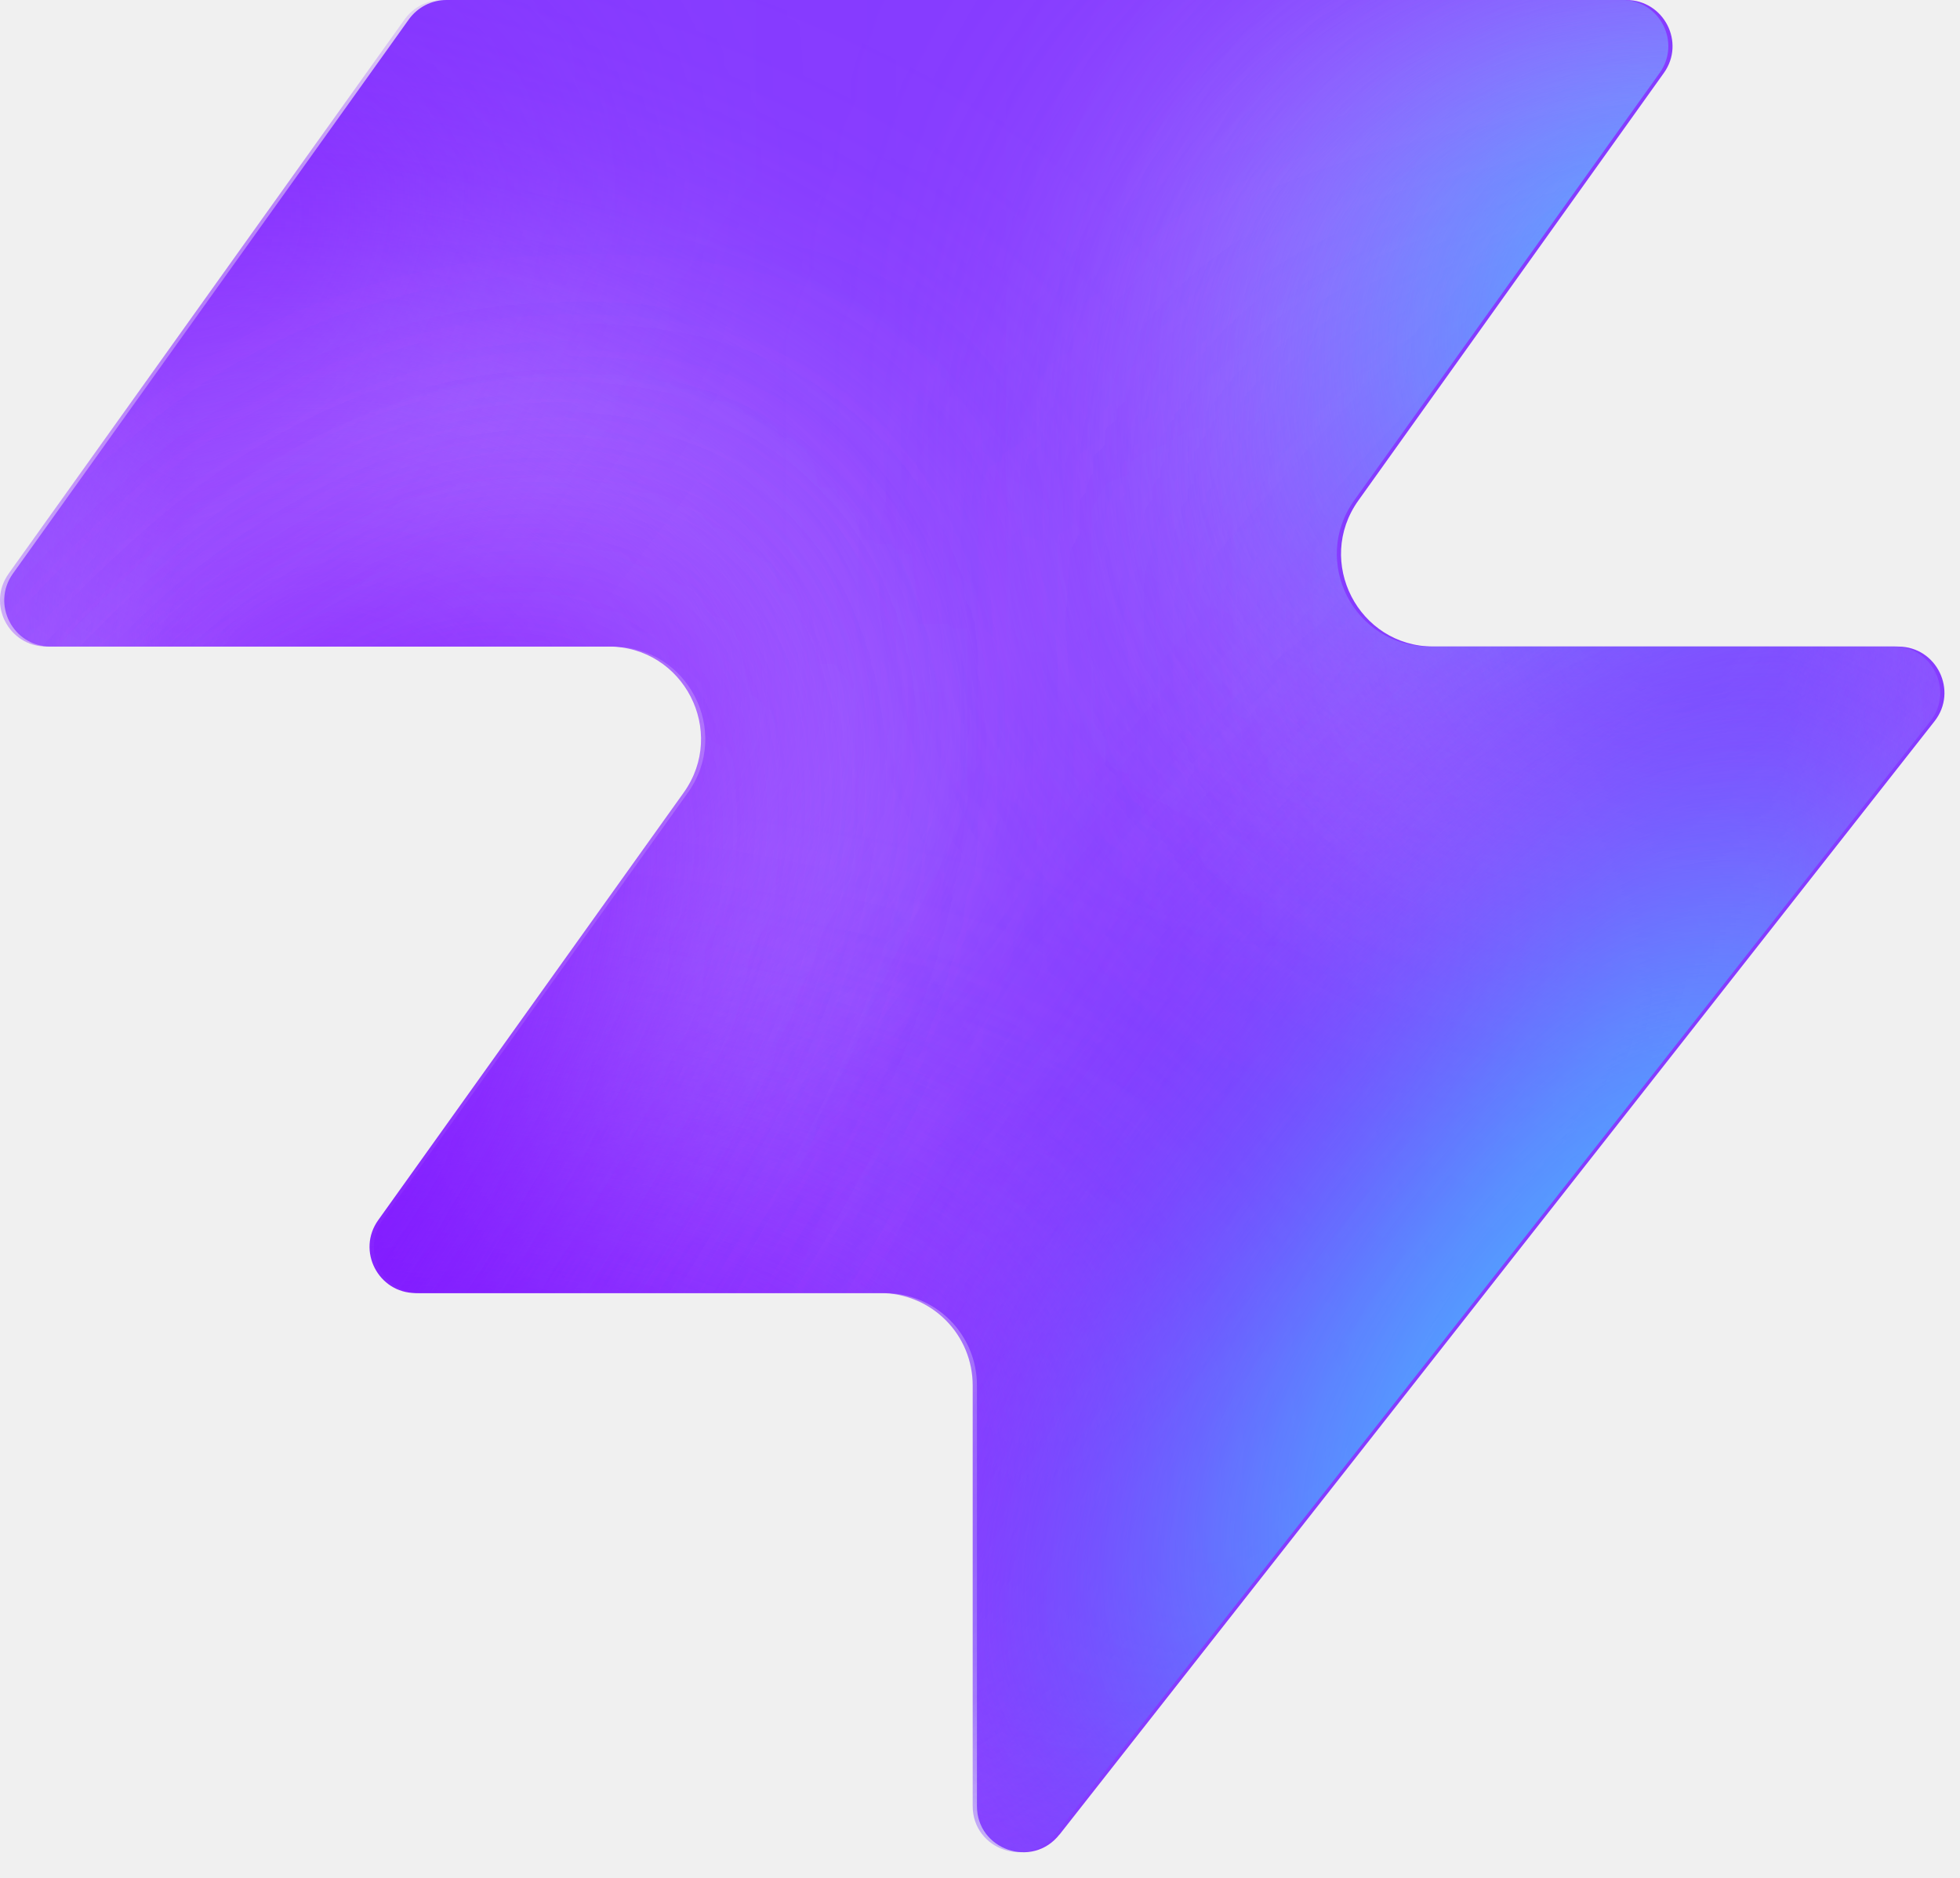
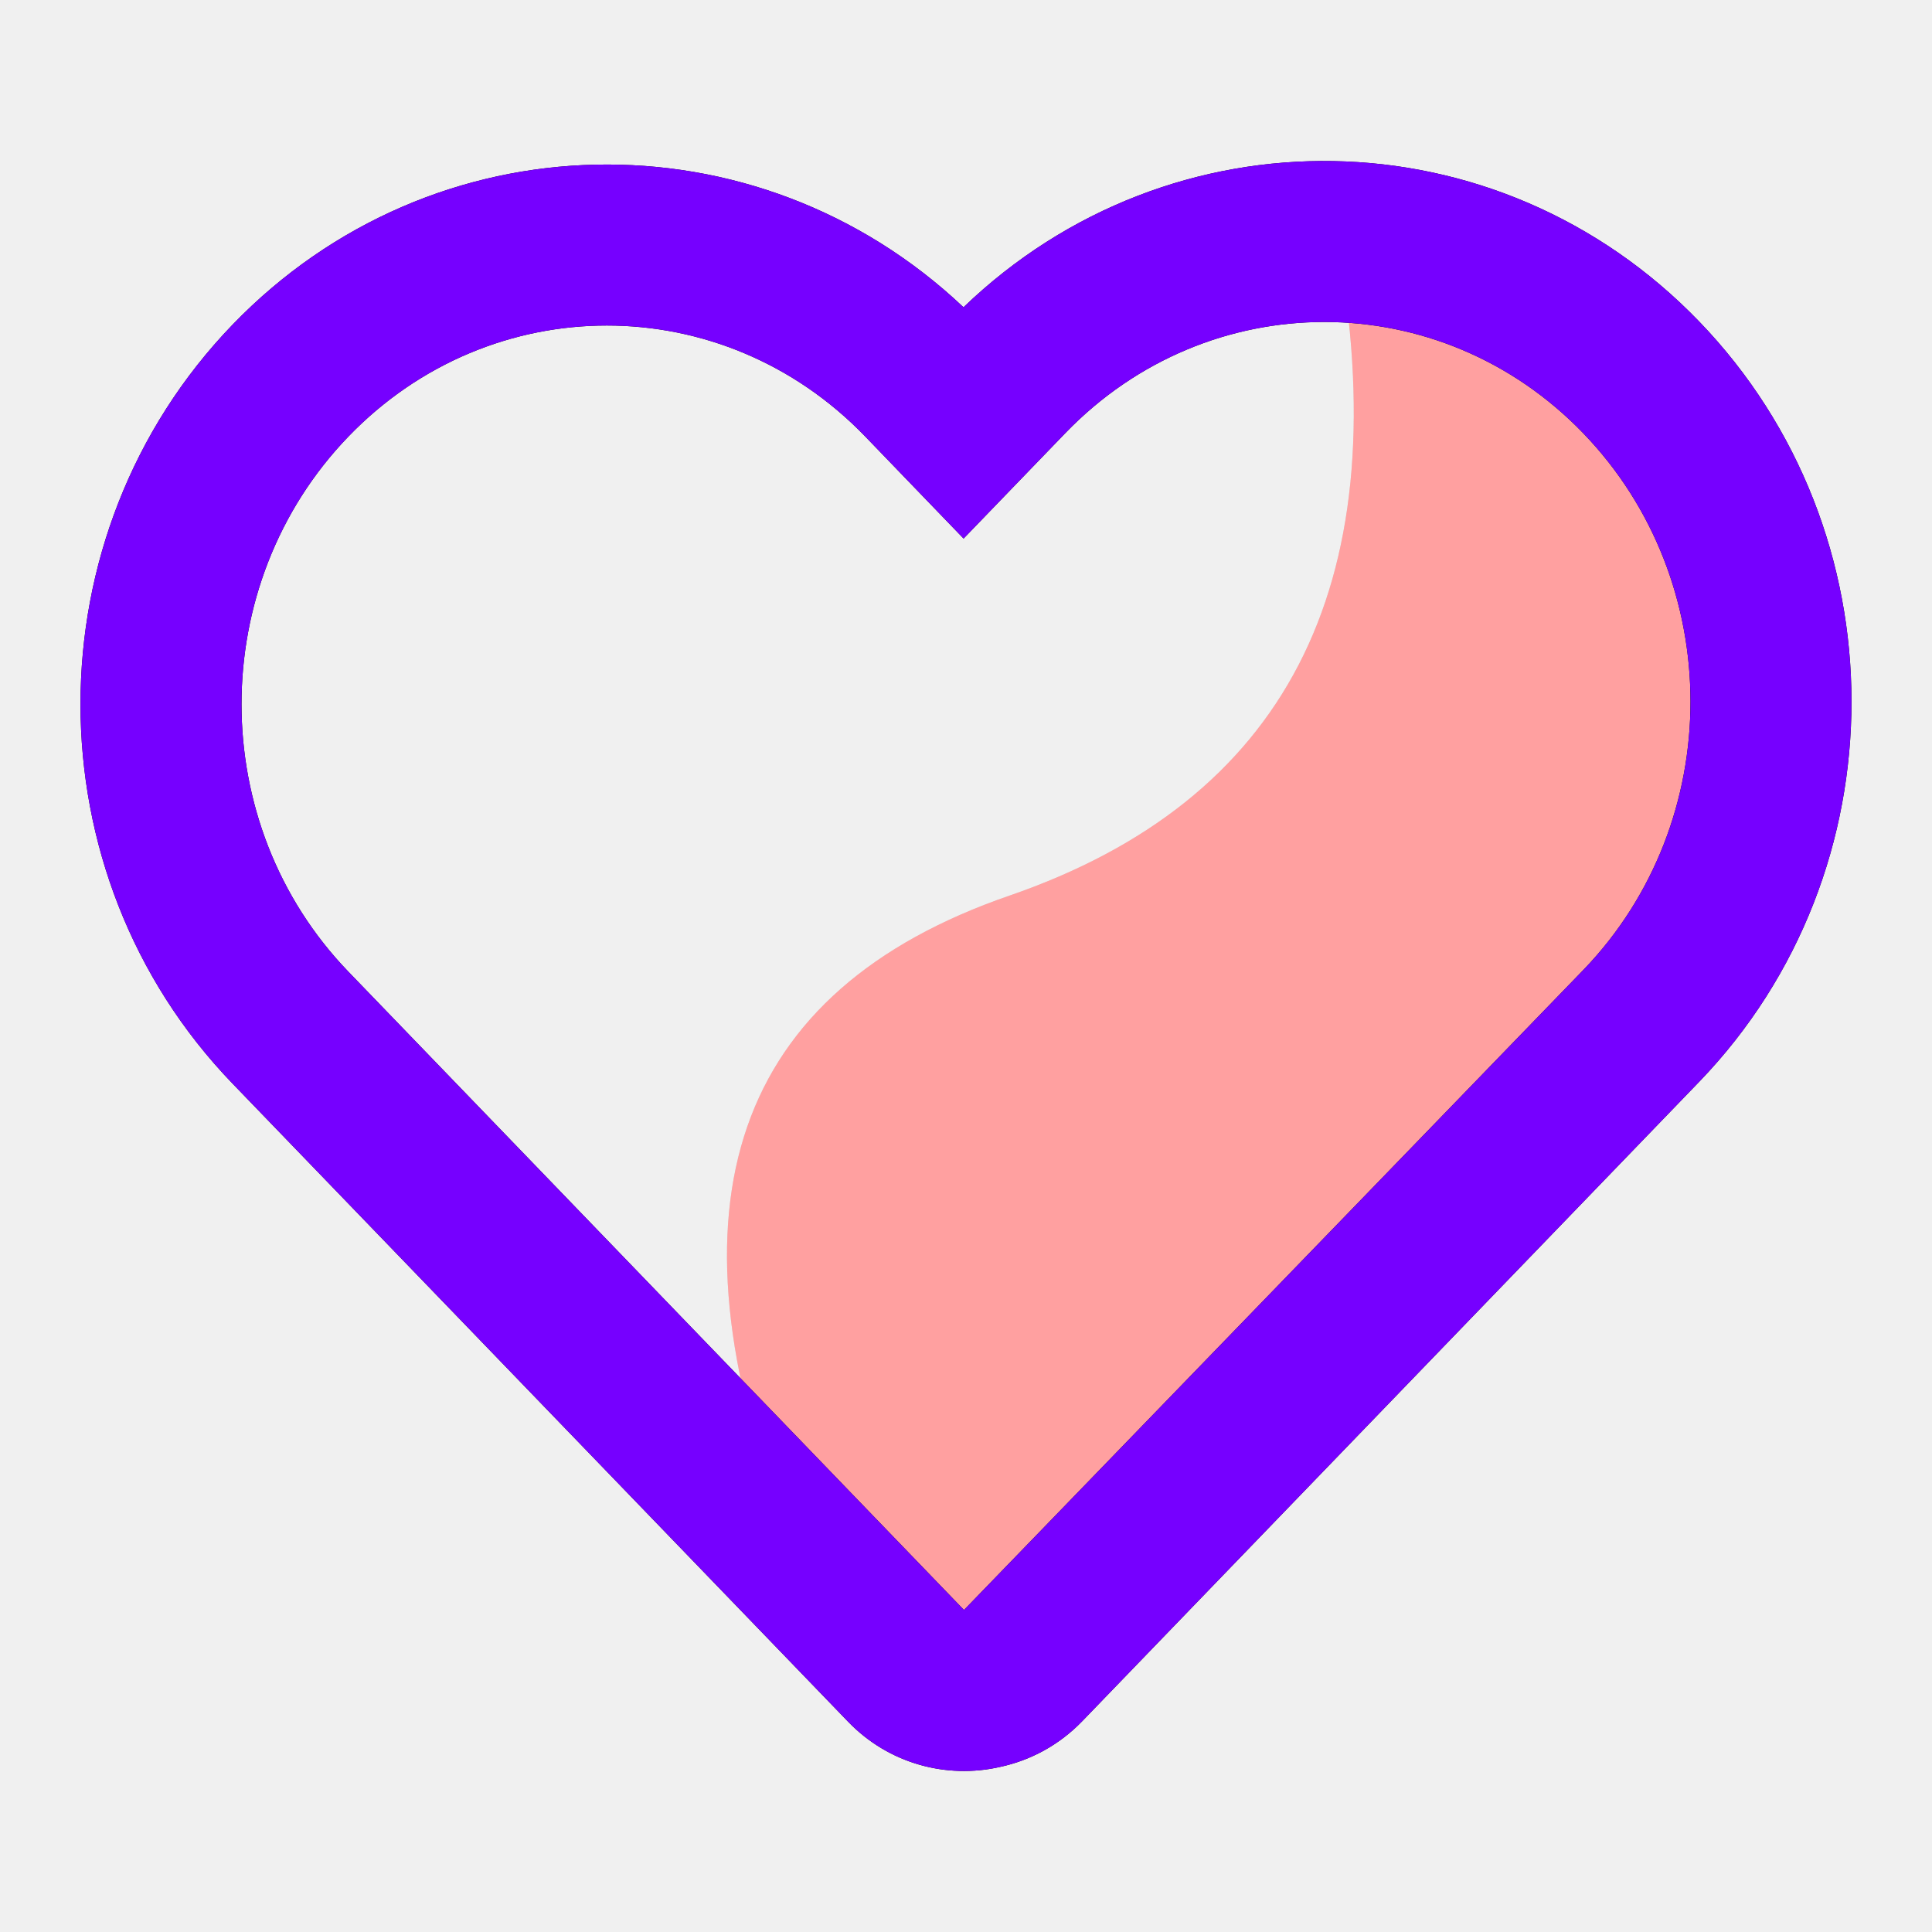
- <svg xmlns="http://www.w3.org/2000/svg" width="48" height="46" fill="none" viewBox="0 0 48 46">
-   <path fill="#863bff" d="M25.946 44.938c-.664.845-2.021.375-2.021-.698V33.937a2.26 2.26 0 0 0-2.262-2.262H10.287c-.92 0-1.456-1.04-.92-1.788l7.48-10.471c1.07-1.497 0-3.578-1.842-3.578H1.237c-.92 0-1.456-1.04-.92-1.788L10.013.474c.214-.297.556-.474.92-.474h28.894c.92 0 1.456 1.04.92 1.788l-7.48 10.471c-1.07 1.498 0 3.579 1.842 3.579h11.377c.943 0 1.473 1.088.89 1.83L25.947 44.94z" style="fill:#863bff;fill:color(display-p3 .525 .23 1);fill-opacity:1" />
-   <mask id="a" width="48" height="46" x="0" y="0" maskUnits="userSpaceOnUse" style="mask-type:alpha">
-     <path fill="#000" d="M25.842 44.938c-.664.844-2.021.375-2.021-.698V33.937a2.26 2.26 0 0 0-2.262-2.262H10.183c-.92 0-1.456-1.04-.92-1.788l7.48-10.471c1.07-1.498 0-3.579-1.842-3.579H1.133c-.92 0-1.456-1.04-.92-1.787L9.91.473c.214-.297.556-.474.92-.474h28.894c.92 0 1.456 1.04.92 1.788l-7.48 10.471c-1.07 1.498 0 3.578 1.842 3.578h11.377c.943 0 1.473 1.088.89 1.832L25.843 44.94z" style="fill:#000;fill-opacity:1" />
-   </mask>
-   <g mask="url(#a)">
-     <g filter="url(#b)">
-       <ellipse cx="5.508" cy="14.704" fill="#ede6ff" rx="5.508" ry="14.704" style="fill:#ede6ff;fill:color(display-p3 .927 .903 1);fill-opacity:1" transform="matrix(.00324 1 1 -.00324 -4.47 31.516)" />
+ <svg xmlns="http://www.w3.org/2000/svg" xmlns:xlink="http://www.w3.org/1999/xlink" width="800px" height="800px" viewBox="0 0 24 24">
+   <defs>
+     <path id="heart-a" d="M7.646,1.193 C8.331,5.301 6.961,7.946 3.539,9.126 C0.117,10.306 -0.802,12.949 0.784,17.056 L3,19.265 L12.523,9.548 C13.505,6.416 12.808,3.83 10.433,1.788 C8.858,0.575 7.929,0.377 7.646,1.193 Z" />
+     <path id="heart-c" d="M18.671,10.047 C20.444,8.205 20.443,5.222 18.667,3.381 C16.892,1.541 14.013,1.539 12.236,3.378 L10.97,4.69 L9.747,3.421 C7.974,1.584 5.101,1.585 3.329,3.422 C1.557,5.259 1.557,8.237 3.33,10.073 L10.975,18 L18.671,10.047 Z M9.536,19.388 L1.89,11.462 C-0.63,8.851 -0.63,4.645 1.889,2.033 C4.377,-0.545 8.395,-0.617 10.969,1.817 C13.545,-0.663 17.601,-0.604 20.107,1.993 C22.629,4.607 22.631,8.817 20.112,11.434 L12.443,19.382 C12.154,19.681 11.796,19.87 11.42,19.95 C10.761,20.1 10.041,19.912 9.536,19.388 Z" />
+   </defs>
+   <g fill="none" fill-rule="evenodd" transform="translate(1 2)">
+     <g transform="translate(8)">
+       <mask id="heart-b" fill="#ffffff">
+         <use xlink:href="#heart-a" />
+       </mask>
+       <use fill="#D8D8D8" xlink:href="#heart-a" />
+       <g fill="#FFA0A0" mask="url(#heart-b)">
+         <rect width="24" height="24" transform="translate(-9 -2)" />
+       </g>
    </g>
-     <g filter="url(#c)">
-       <ellipse cx="10.399" cy="29.851" fill="#ede6ff" rx="10.399" ry="29.851" style="fill:#ede6ff;fill:color(display-p3 .927 .903 1);fill-opacity:1" transform="matrix(.00324 1 1 -.00324 -39.328 7.883)" />
-     </g>
-     <g filter="url(#d)">
-       <ellipse cx="5.508" cy="30.487" fill="#7e14ff" rx="5.508" ry="30.487" style="fill:#7e14ff;fill:color(display-p3 .492 .077 1);fill-opacity:1" transform="rotate(89.814 -25.913 -14.639)scale(1 -1)" />
-     </g>
-     <g filter="url(#e)">
-       <ellipse cx="5.508" cy="30.599" fill="#7e14ff" rx="5.508" ry="30.599" style="fill:#7e14ff;fill:color(display-p3 .492 .077 1);fill-opacity:1" transform="rotate(89.814 -32.644 -3.334)scale(1 -1)" />
-     </g>
-     <g filter="url(#f)">
-       <ellipse cx="5.508" cy="30.599" fill="#7e14ff" rx="5.508" ry="30.599" style="fill:#7e14ff;fill:color(display-p3 .492 .077 1);fill-opacity:1" transform="matrix(.00324 1 1 -.00324 -34.34 30.47)" />
-     </g>
-     <g filter="url(#g)">
-       <ellipse cx="14.072" cy="22.078" fill="#ede6ff" rx="14.072" ry="22.078" style="fill:#ede6ff;fill:color(display-p3 .927 .903 1);fill-opacity:1" transform="rotate(93.35 24.506 48.493)scale(-1 1)" />
-     </g>
-     <g filter="url(#h)">
-       <ellipse cx="3.47" cy="21.501" fill="#7e14ff" rx="3.47" ry="21.501" style="fill:#7e14ff;fill:color(display-p3 .492 .077 1);fill-opacity:1" transform="rotate(89.009 28.708 47.59)scale(-1 1)" />
-     </g>
-     <g filter="url(#i)">
-       <ellipse cx="3.47" cy="21.501" fill="#7e14ff" rx="3.47" ry="21.501" style="fill:#7e14ff;fill:color(display-p3 .492 .077 1);fill-opacity:1" transform="rotate(89.009 28.708 47.59)scale(-1 1)" />
-     </g>
-     <g filter="url(#j)">
-       <ellipse cx=".387" cy="8.972" fill="#7e14ff" rx="4.407" ry="29.108" style="fill:#7e14ff;fill:color(display-p3 .492 .077 1);fill-opacity:1" transform="rotate(39.51 .387 8.972)" />
-     </g>
-     <g filter="url(#k)">
-       <ellipse cx="47.523" cy="-6.092" fill="#7e14ff" rx="4.407" ry="29.108" style="fill:#7e14ff;fill:color(display-p3 .492 .077 1);fill-opacity:1" transform="rotate(37.892 47.523 -6.092)" />
-     </g>
-     <g filter="url(#l)">
-       <ellipse cx="41.412" cy="6.333" fill="#47bfff" rx="5.971" ry="9.665" style="fill:#47bfff;fill:color(display-p3 .28 .748 1);fill-opacity:1" transform="rotate(37.892 41.412 6.333)" />
-     </g>
-     <g filter="url(#m)">
-       <ellipse cx="-1.879" cy="38.332" fill="#7e14ff" rx="4.407" ry="29.108" style="fill:#7e14ff;fill:color(display-p3 .492 .077 1);fill-opacity:1" transform="rotate(37.892 -1.88 38.332)" />
-     </g>
-     <g filter="url(#n)">
-       <ellipse cx="-1.879" cy="38.332" fill="#7e14ff" rx="4.407" ry="29.108" style="fill:#7e14ff;fill:color(display-p3 .492 .077 1);fill-opacity:1" transform="rotate(37.892 -1.88 38.332)" />
-     </g>
-     <g filter="url(#o)">
-       <ellipse cx="35.651" cy="29.907" fill="#7e14ff" rx="4.407" ry="29.108" style="fill:#7e14ff;fill:color(display-p3 .492 .077 1);fill-opacity:1" transform="rotate(37.892 35.651 29.907)" />
-     </g>
-     <g filter="url(#p)">
-       <ellipse cx="38.418" cy="32.4" fill="#47bfff" rx="5.971" ry="15.297" style="fill:#47bfff;fill:color(display-p3 .28 .748 1);fill-opacity:1" transform="rotate(37.892 38.418 32.4)" />
+     <mask id="heart-d" fill="#ffffff">
+       <use xlink:href="#heart-c" />
+     </mask>
+     <use fill="#000000" fill-rule="nonzero" xlink:href="#heart-c" />
+     <g fill="#7600FF" mask="url(#heart-d)">
+       <rect width="24" height="24" transform="translate(-1 -2)" />
    </g>
  </g>
-   <defs>
-     <filter id="b" width="60.045" height="41.654" x="-19.77" y="16.149" color-interpolation-filters="sRGB" filterUnits="userSpaceOnUse">
-       <feFlood flood-opacity="0" result="BackgroundImageFix" />
-       <feBlend in="SourceGraphic" in2="BackgroundImageFix" result="shape" />
-       <feGaussianBlur result="effect1_foregroundBlur_2002_17158" stdDeviation="7.659" />
-     </filter>
-     <filter id="c" width="90.34" height="51.437" x="-54.613" y="-7.533" color-interpolation-filters="sRGB" filterUnits="userSpaceOnUse">
-       <feFlood flood-opacity="0" result="BackgroundImageFix" />
-       <feBlend in="SourceGraphic" in2="BackgroundImageFix" result="shape" />
-       <feGaussianBlur result="effect1_foregroundBlur_2002_17158" stdDeviation="7.659" />
-     </filter>
-     <filter id="d" width="79.355" height="29.4" x="-49.64" y="2.03" color-interpolation-filters="sRGB" filterUnits="userSpaceOnUse">
-       <feFlood flood-opacity="0" result="BackgroundImageFix" />
-       <feBlend in="SourceGraphic" in2="BackgroundImageFix" result="shape" />
-       <feGaussianBlur result="effect1_foregroundBlur_2002_17158" stdDeviation="4.596" />
-     </filter>
-     <filter id="e" width="79.579" height="29.4" x="-45.045" y="20.029" color-interpolation-filters="sRGB" filterUnits="userSpaceOnUse">
-       <feFlood flood-opacity="0" result="BackgroundImageFix" />
-       <feBlend in="SourceGraphic" in2="BackgroundImageFix" result="shape" />
-       <feGaussianBlur result="effect1_foregroundBlur_2002_17158" stdDeviation="4.596" />
-     </filter>
-     <filter id="f" width="79.579" height="29.4" x="-43.513" y="21.178" color-interpolation-filters="sRGB" filterUnits="userSpaceOnUse">
-       <feFlood flood-opacity="0" result="BackgroundImageFix" />
-       <feBlend in="SourceGraphic" in2="BackgroundImageFix" result="shape" />
-       <feGaussianBlur result="effect1_foregroundBlur_2002_17158" stdDeviation="4.596" />
-     </filter>
-     <filter id="g" width="74.749" height="58.852" x="15.756" y="-17.901" color-interpolation-filters="sRGB" filterUnits="userSpaceOnUse">
-       <feFlood flood-opacity="0" result="BackgroundImageFix" />
-       <feBlend in="SourceGraphic" in2="BackgroundImageFix" result="shape" />
-       <feGaussianBlur result="effect1_foregroundBlur_2002_17158" stdDeviation="7.659" />
-     </filter>
-     <filter id="h" width="61.377" height="25.362" x="23.548" y="2.284" color-interpolation-filters="sRGB" filterUnits="userSpaceOnUse">
-       <feFlood flood-opacity="0" result="BackgroundImageFix" />
-       <feBlend in="SourceGraphic" in2="BackgroundImageFix" result="shape" />
-       <feGaussianBlur result="effect1_foregroundBlur_2002_17158" stdDeviation="4.596" />
-     </filter>
-     <filter id="i" width="61.377" height="25.362" x="23.548" y="2.284" color-interpolation-filters="sRGB" filterUnits="userSpaceOnUse">
-       <feFlood flood-opacity="0" result="BackgroundImageFix" />
-       <feBlend in="SourceGraphic" in2="BackgroundImageFix" result="shape" />
-       <feGaussianBlur result="effect1_foregroundBlur_2002_17158" stdDeviation="4.596" />
-     </filter>
-     <filter id="j" width="56.045" height="63.649" x="-27.636" y="-22.853" color-interpolation-filters="sRGB" filterUnits="userSpaceOnUse">
-       <feFlood flood-opacity="0" result="BackgroundImageFix" />
-       <feBlend in="SourceGraphic" in2="BackgroundImageFix" result="shape" />
-       <feGaussianBlur result="effect1_foregroundBlur_2002_17158" stdDeviation="4.596" />
-     </filter>
-     <filter id="k" width="54.814" height="64.646" x="20.116" y="-38.415" color-interpolation-filters="sRGB" filterUnits="userSpaceOnUse">
-       <feFlood flood-opacity="0" result="BackgroundImageFix" />
-       <feBlend in="SourceGraphic" in2="BackgroundImageFix" result="shape" />
-       <feGaussianBlur result="effect1_foregroundBlur_2002_17158" stdDeviation="4.596" />
-     </filter>
-     <filter id="l" width="33.541" height="35.313" x="24.641" y="-11.323" color-interpolation-filters="sRGB" filterUnits="userSpaceOnUse">
-       <feFlood flood-opacity="0" result="BackgroundImageFix" />
-       <feBlend in="SourceGraphic" in2="BackgroundImageFix" result="shape" />
-       <feGaussianBlur result="effect1_foregroundBlur_2002_17158" stdDeviation="4.596" />
-     </filter>
-     <filter id="m" width="54.814" height="64.646" x="-29.286" y="6.009" color-interpolation-filters="sRGB" filterUnits="userSpaceOnUse">
-       <feFlood flood-opacity="0" result="BackgroundImageFix" />
-       <feBlend in="SourceGraphic" in2="BackgroundImageFix" result="shape" />
-       <feGaussianBlur result="effect1_foregroundBlur_2002_17158" stdDeviation="4.596" />
-     </filter>
-     <filter id="n" width="54.814" height="64.646" x="-29.286" y="6.009" color-interpolation-filters="sRGB" filterUnits="userSpaceOnUse">
-       <feFlood flood-opacity="0" result="BackgroundImageFix" />
-       <feBlend in="SourceGraphic" in2="BackgroundImageFix" result="shape" />
-       <feGaussianBlur result="effect1_foregroundBlur_2002_17158" stdDeviation="4.596" />
-     </filter>
-     <filter id="o" width="54.814" height="64.646" x="8.244" y="-2.416" color-interpolation-filters="sRGB" filterUnits="userSpaceOnUse">
-       <feFlood flood-opacity="0" result="BackgroundImageFix" />
-       <feBlend in="SourceGraphic" in2="BackgroundImageFix" result="shape" />
-       <feGaussianBlur result="effect1_foregroundBlur_2002_17158" stdDeviation="4.596" />
-     </filter>
-     <filter id="p" width="39.409" height="43.623" x="18.713" y="10.588" color-interpolation-filters="sRGB" filterUnits="userSpaceOnUse">
-       <feFlood flood-opacity="0" result="BackgroundImageFix" />
-       <feBlend in="SourceGraphic" in2="BackgroundImageFix" result="shape" />
-       <feGaussianBlur result="effect1_foregroundBlur_2002_17158" stdDeviation="4.596" />
-     </filter>
-   </defs>
</svg>
